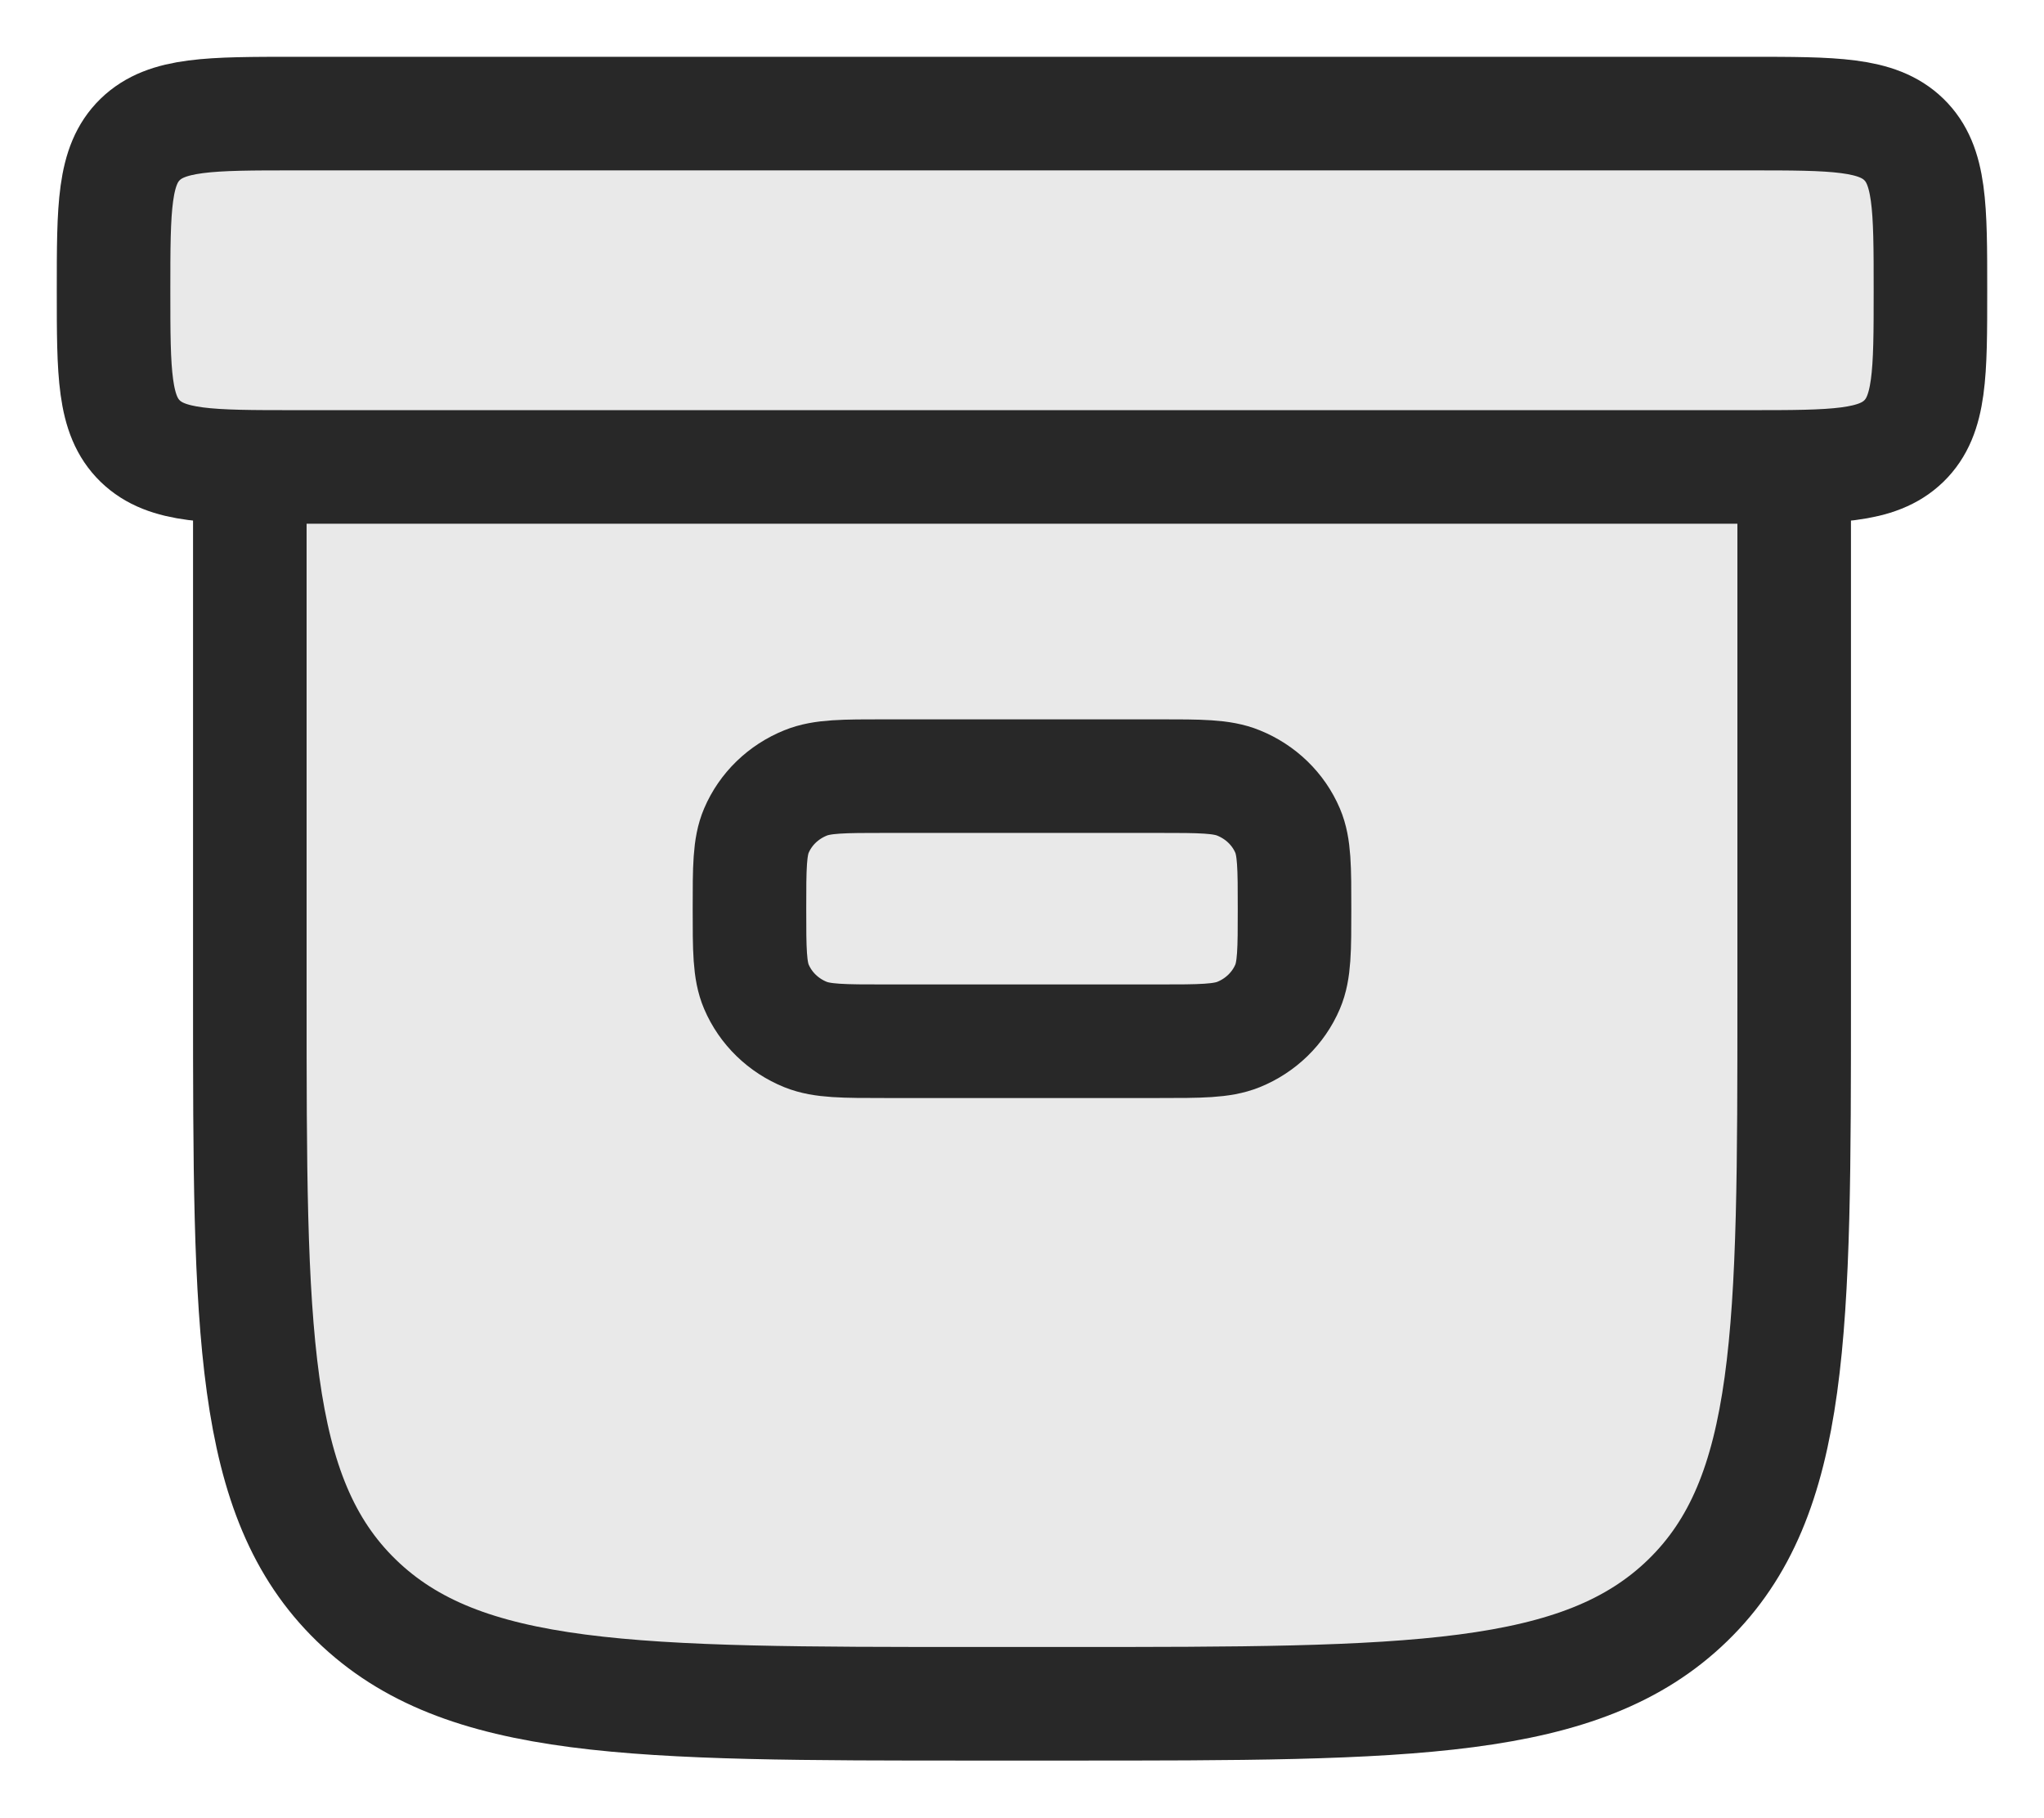
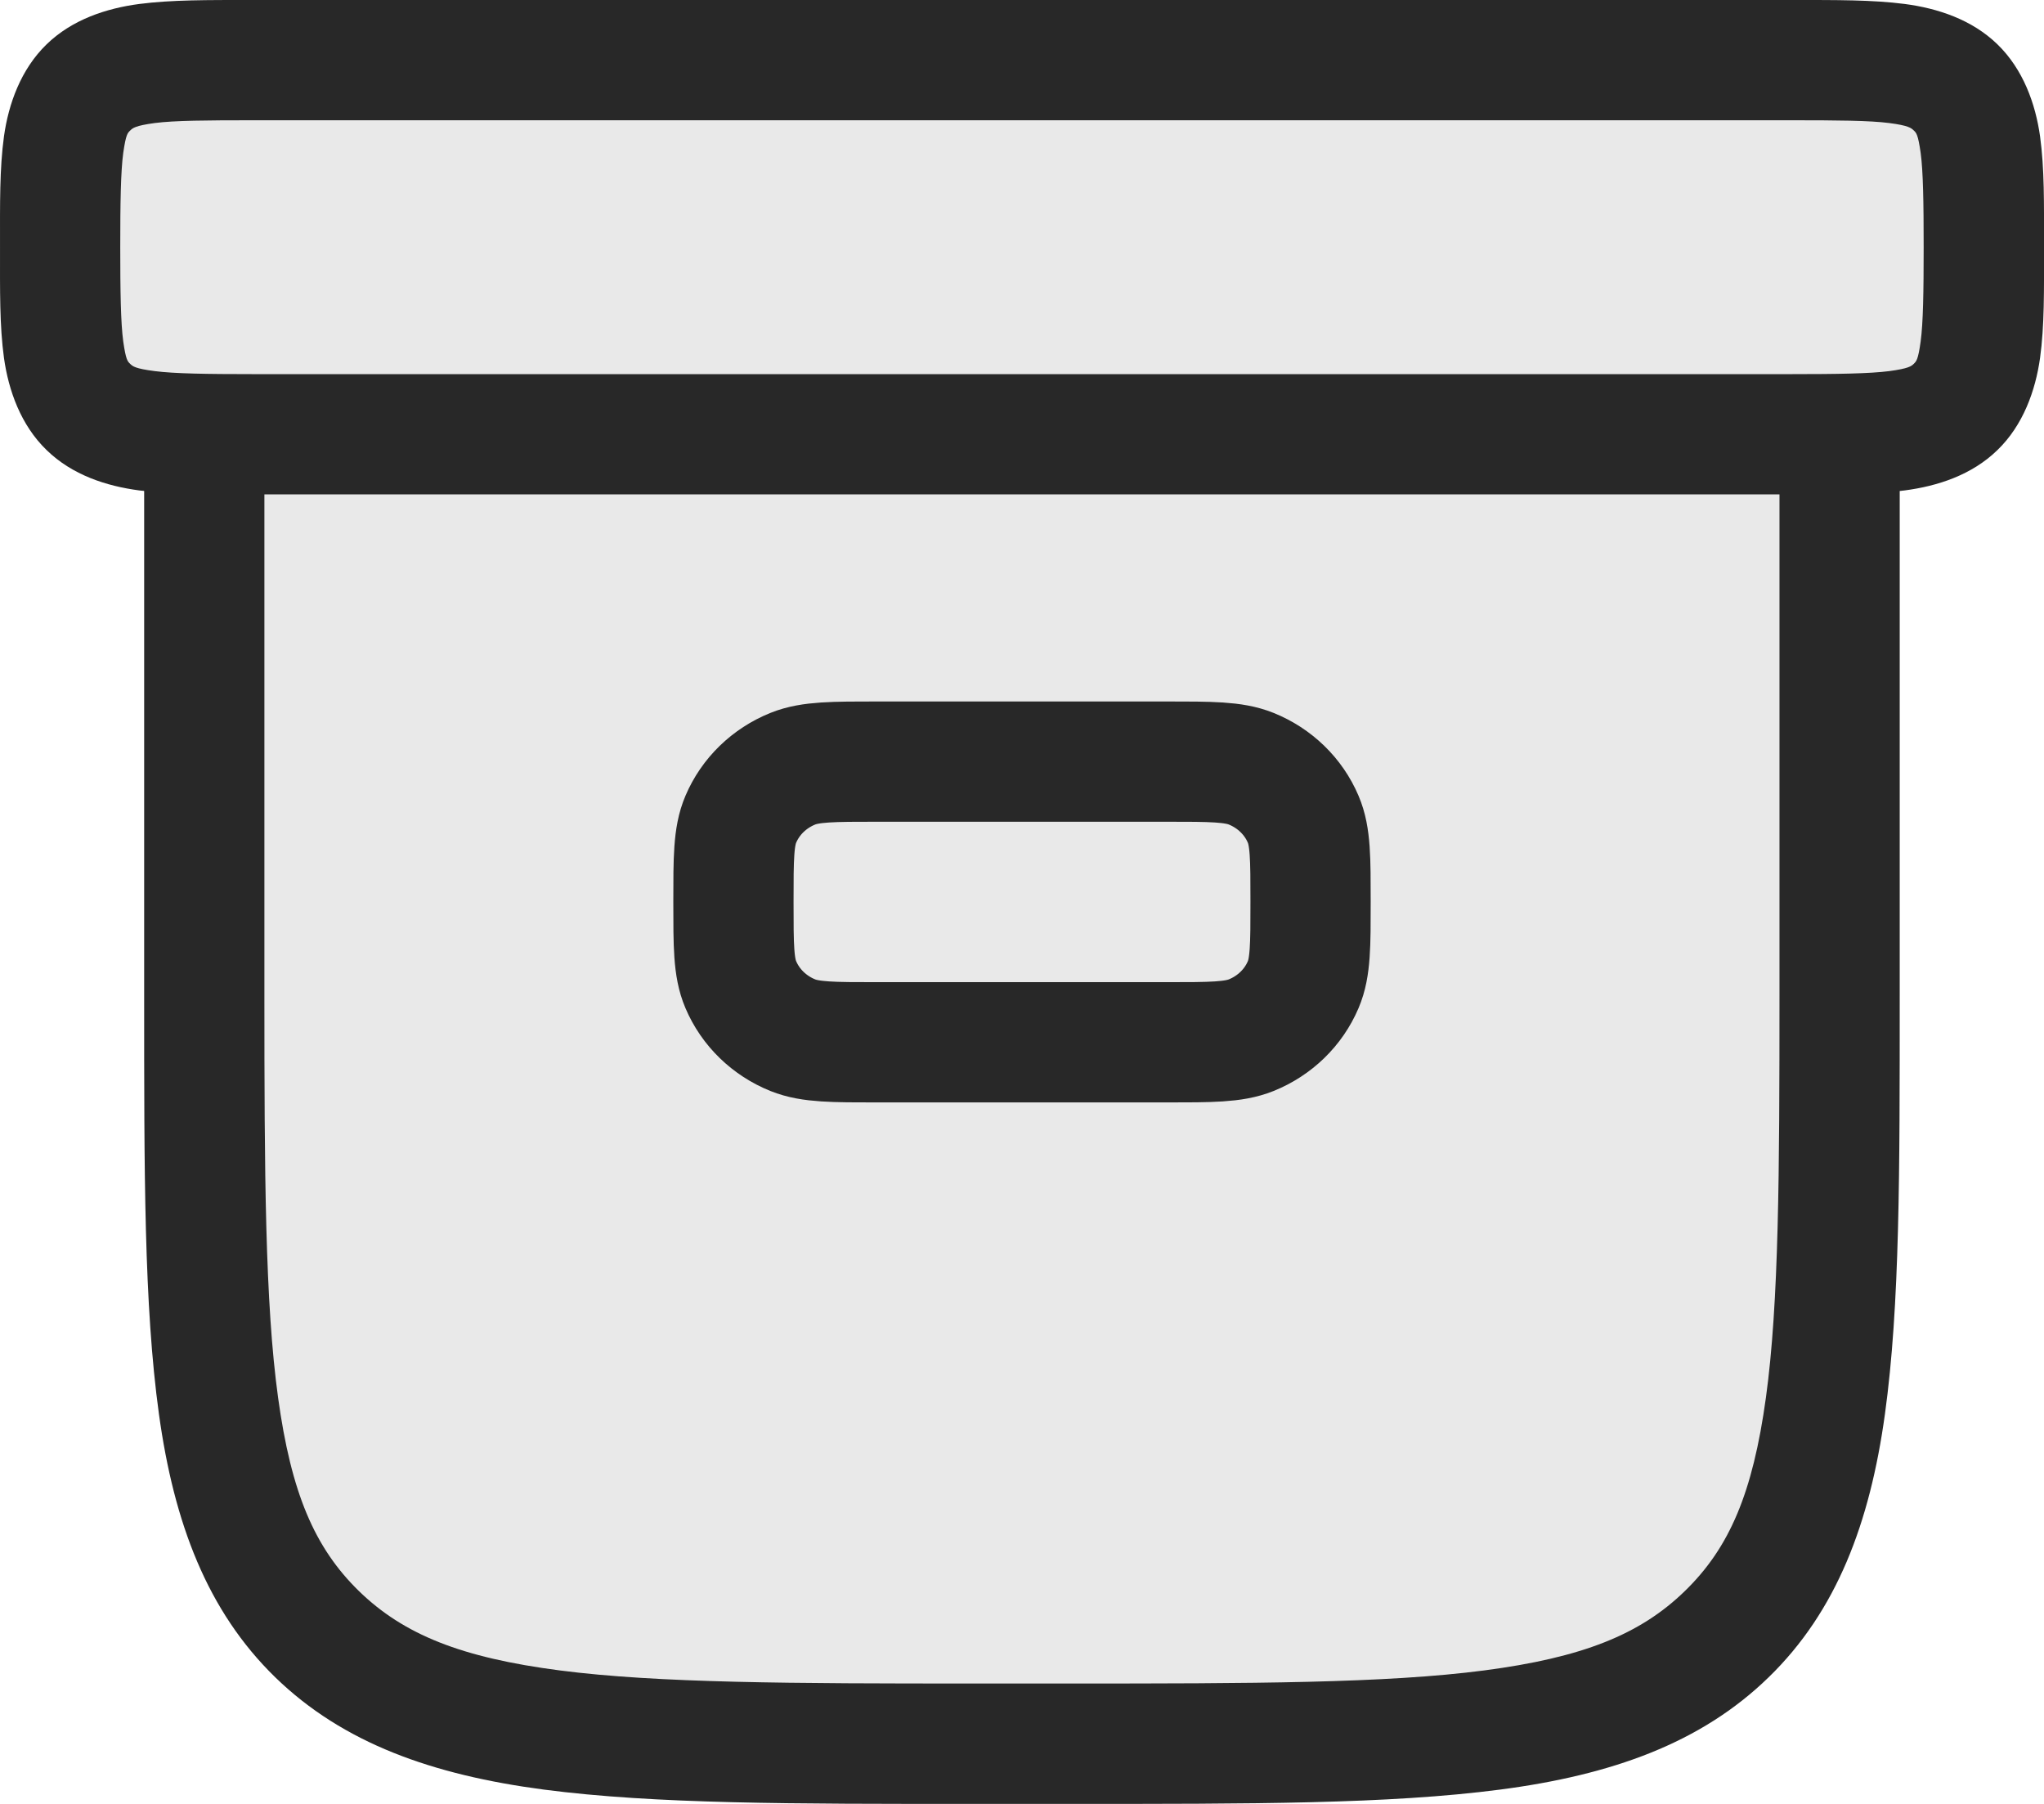
- <svg xmlns="http://www.w3.org/2000/svg" width="18" height="16" viewBox="0 0 18 16" fill="none">
-   <path d="M15.8 4.111V8.778C15.8 11.711 15.8 13.178 14.863 14.089C13.925 15 12.417 15 9.4 15H8.6C5.583 15 4.075 15 3.137 14.089C2.2 13.178 2.2 11.711 2.2 8.778V4.111" fill="#E9E9E9" />
-   <path d="M15.8 4.111V8.778C15.8 11.711 15.8 13.178 14.863 14.089C13.925 15 12.417 15 9.4 15H8.6C5.583 15 4.075 15 3.137 14.089C2.2 13.178 2.2 11.711 2.2 8.778V4.111" stroke="#282828" stroke-linecap="round" />
-   <path d="M1 2.556C1 1.822 1 1.456 1.234 1.228C1.469 1 1.846 1 2.6 1H15.4C16.154 1 16.531 1 16.766 1.228C17 1.456 17 1.822 17 2.556C17 3.289 17 3.655 16.766 3.883C16.531 4.111 16.154 4.111 15.4 4.111H2.6C1.846 4.111 1.469 4.111 1.234 3.883C1 3.655 1 3.289 1 2.556Z" fill="#E9E9E9" stroke="#282828" />
-   <path d="M6.6 8C6.6 7.638 6.6 7.456 6.661 7.313C6.742 7.123 6.898 6.972 7.094 6.893C7.241 6.833 7.427 6.833 7.8 6.833H10.2C10.573 6.833 10.759 6.833 10.906 6.893C11.102 6.972 11.258 7.123 11.339 7.313C11.4 7.456 11.4 7.638 11.4 8C11.4 8.362 11.4 8.544 11.339 8.687C11.258 8.877 11.102 9.029 10.906 9.108C10.759 9.167 10.573 9.167 10.2 9.167H7.8C7.427 9.167 7.241 9.167 7.094 9.108C6.898 9.029 6.742 8.877 6.661 8.687C6.6 8.544 6.6 8.362 6.6 8Z" stroke="#282828" />
+ <svg xmlns="http://www.w3.org/2000/svg" width="17" height="15" viewBox="0 0 17 15" fill="none" version="1.1" id="svg4">
+   <defs id="defs4" />
+   <path d="m 15.3,3.611 v 4.667 c 0,2.933 0,4.4 -0.937,5.311 -0.937,0.911 -2.446,0.911 -5.463,0.911 h -0.8 c -3.017,0 -4.525,0 -5.463,-0.911 -0.937,-0.911 -0.937,-2.378 -0.937,-5.311 v -4.667" fill="#e9e9e9" id="path1" />
+   <path style="color:#000000;fill:#282828;stroke-linecap:round;-inkscape-stroke:none" d="m 1.699,3.111 a 0.5,0.5 0 0 0 -0.5,0.5 v 4.666 c 0,1.467 -0.002,2.577 0.123,3.482 0.125,0.905 0.402,1.638 0.967,2.188 0.565,0.549 1.308,0.812 2.234,0.934 0.927,0.121 2.068,0.119 3.576,0.119 h 0.801 c 1.508,0 2.65,0.002 3.576,-0.119 0.927,-0.121 1.67,-0.385 2.234,-0.934 0.565,-0.549 0.842,-1.282 0.967,-2.188 0.125,-0.905 0.123,-2.016 0.123,-3.482 V 3.611 a 0.5,0.5 0 0 0 -0.5,-0.5 0.5,0.5 0 0 0 -0.5,0.5 v 4.666 c 0,1.467 -0.004,2.557 -0.113,3.346 -0.109,0.789 -0.301,1.245 -0.674,1.607 -0.372,0.362 -0.852,0.553 -1.668,0.66 -0.816,0.107 -1.937,0.109 -3.445,0.109 H 8.1 c -1.508,0 -2.629,-0.003 -3.445,-0.109 C 3.838,13.784 3.359,13.593 2.986,13.231 2.614,12.868 2.422,12.412 2.313,11.623 2.204,10.834 2.199,9.744 2.199,8.277 V 3.611 a 0.5,0.5 0 0 0 -0.5,-0.5 z" id="path2" />
+   <g id="path3" transform="translate(-0.4998645,-0.4999631)">
+     <path style="color:#000000;fill:#e9e9e9;-inkscape-stroke:none" d="M 1,2.556 C 1,1.822 1,1.456 1.234,1.228 1.469,1 1.846,1 2.6,1 h 12.8 c 0.754,0 1.131,0 1.366,0.228 C 17,1.456 17,1.822 17,2.556 17,3.289 17,3.655 16.766,3.883 16.531,4.111 16.154,4.111 15.4,4.111 H 2.6 c -0.754,0 -1.131,0 -1.366,-0.228 C 1,3.655 1,3.289 1,2.556 Z" id="path5" />
+     <path style="color:#000000;fill:#282828;-inkscape-stroke:none" d="M 2.6,0.5 C 2.222,0.5 1.931,0.498 1.658,0.533 1.385,0.569 1.1,0.662 0.887,0.869 0.673,1.077 0.571,1.363 0.533,1.633 0.496,1.903 0.5,2.188 0.5,2.555 0.5,2.921 0.496,3.207 0.533,3.477 0.571,3.747 0.673,4.035 0.887,4.242 1.1,4.45 1.385,4.542 1.658,4.578 1.931,4.614 2.222,4.611 2.6,4.611 H 15.4 c 0.377,0 0.668,0.002 0.941,-0.033 C 16.615,4.542 16.9,4.45 17.113,4.242 17.327,4.035 17.429,3.747 17.467,3.477 17.504,3.207 17.5,2.921 17.5,2.555 17.5,2.188 17.504,1.903 17.467,1.633 17.429,1.363 17.327,1.077 17.113,0.869 16.9,0.662 16.615,0.569 16.342,0.533 16.069,0.498 15.777,0.5 15.4,0.5 Z m 0,1 H 15.4 c 0.377,0 0.65,0.002 0.812,0.023 0.163,0.021 0.184,0.042 0.205,0.062 0.021,0.02 0.035,0.032 0.057,0.186 0.021,0.154 0.025,0.417 0.025,0.783 0,0.367 -0.004,0.632 -0.025,0.785 -0.021,0.154 -0.036,0.165 -0.057,0.186 -0.021,0.02 -0.042,0.039 -0.205,0.061 -0.163,0.021 -0.435,0.025 -0.812,0.025 H 2.6 c -0.377,0 -0.65,-0.004 -0.812,-0.025 C 1.624,3.565 1.603,3.546 1.582,3.525 1.561,3.505 1.547,3.493 1.525,3.34 1.504,3.186 1.5,2.921 1.5,2.555 1.5,2.188 1.504,1.925 1.525,1.771 1.547,1.618 1.561,1.606 1.582,1.586 1.603,1.565 1.624,1.545 1.787,1.523 1.95,1.502 2.222,1.5 2.6,1.5 Z" id="path6" />
+   </g>
+   <path d="m 6.1,7.5 c 0,-0.362 0,-0.544 0.061,-0.687 0.081,-0.191 0.237,-0.342 0.433,-0.421 0.147,-0.059 0.333,-0.059 0.706,-0.059 h 2.4 c 0.373,0 0.559,0 0.706,0.059 0.196,0.079 0.352,0.23 0.433,0.421 0.061,0.143 0.061,0.324 0.061,0.687 0,0.362 0,0.544 -0.061,0.687 -0.081,0.191 -0.237,0.342 -0.433,0.421 -0.147,0.059 -0.334,0.059 -0.706,0.059 h -2.4 c -0.373,0 -0.559,0 -0.706,-0.059 -0.196,-0.079 -0.352,-0.23 -0.433,-0.421 -0.061,-0.143 -0.061,-0.324 -0.061,-0.687 z" stroke="#282828" id="path4" />
</svg>
